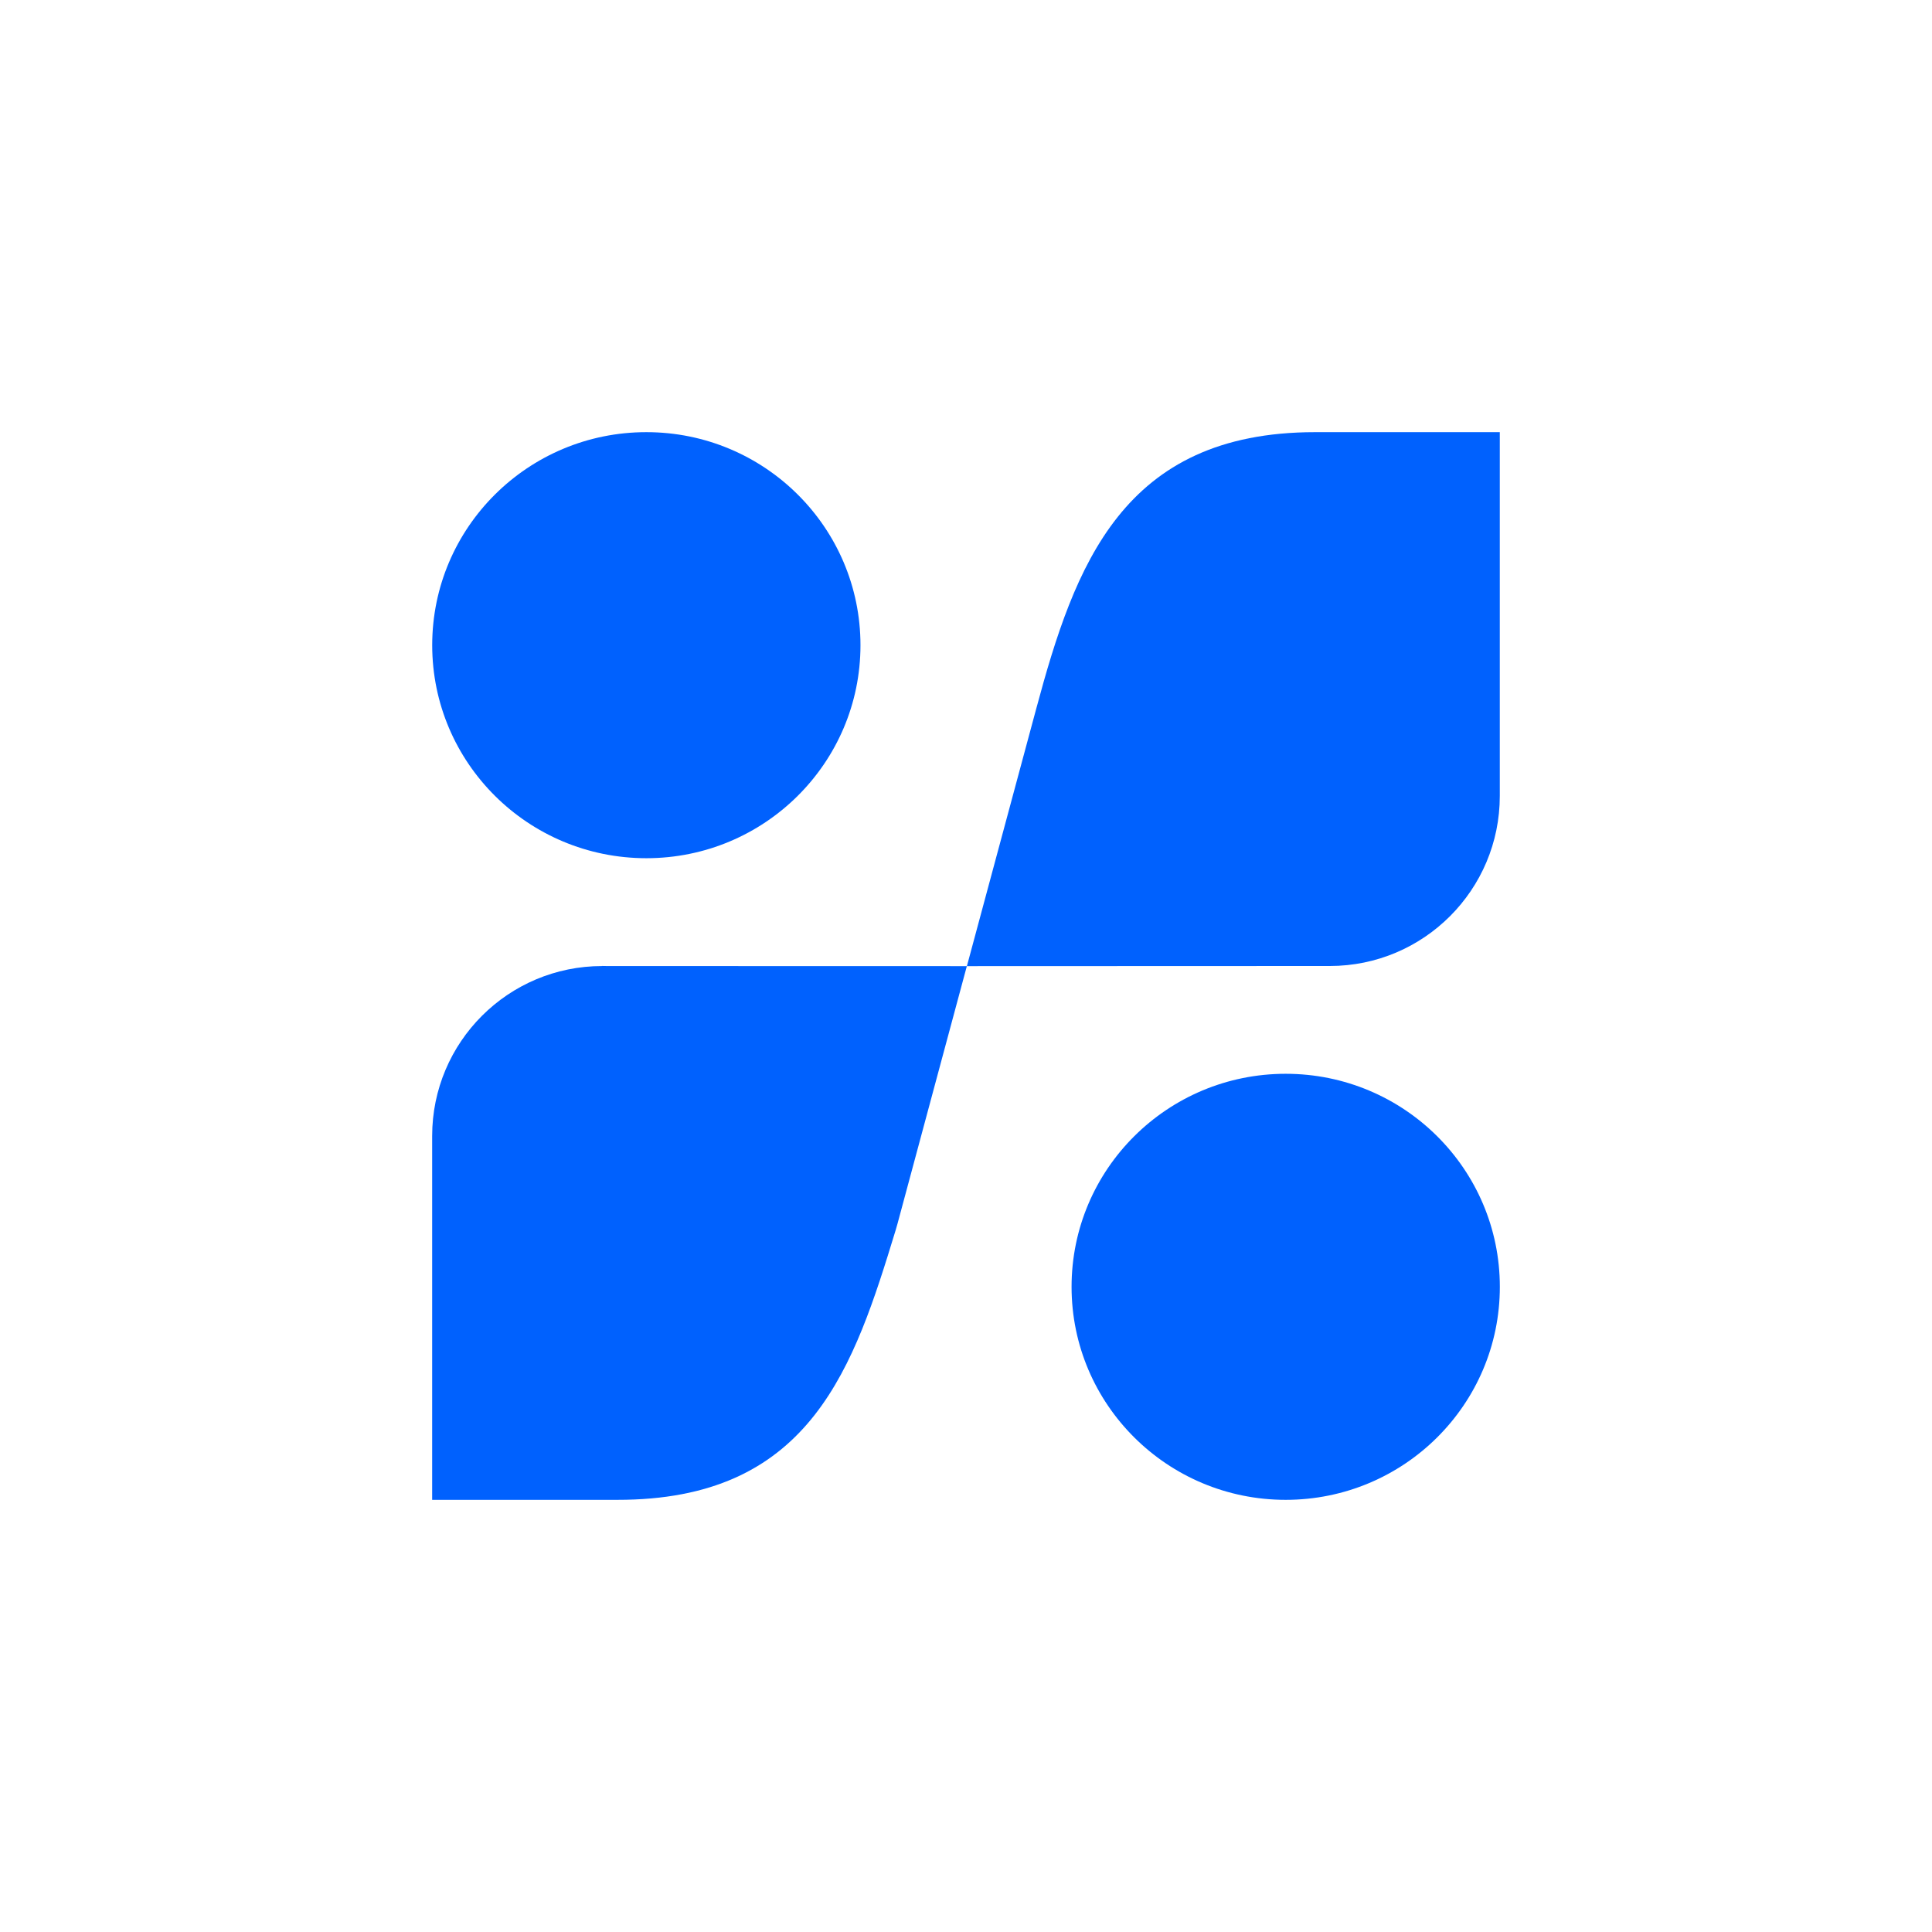
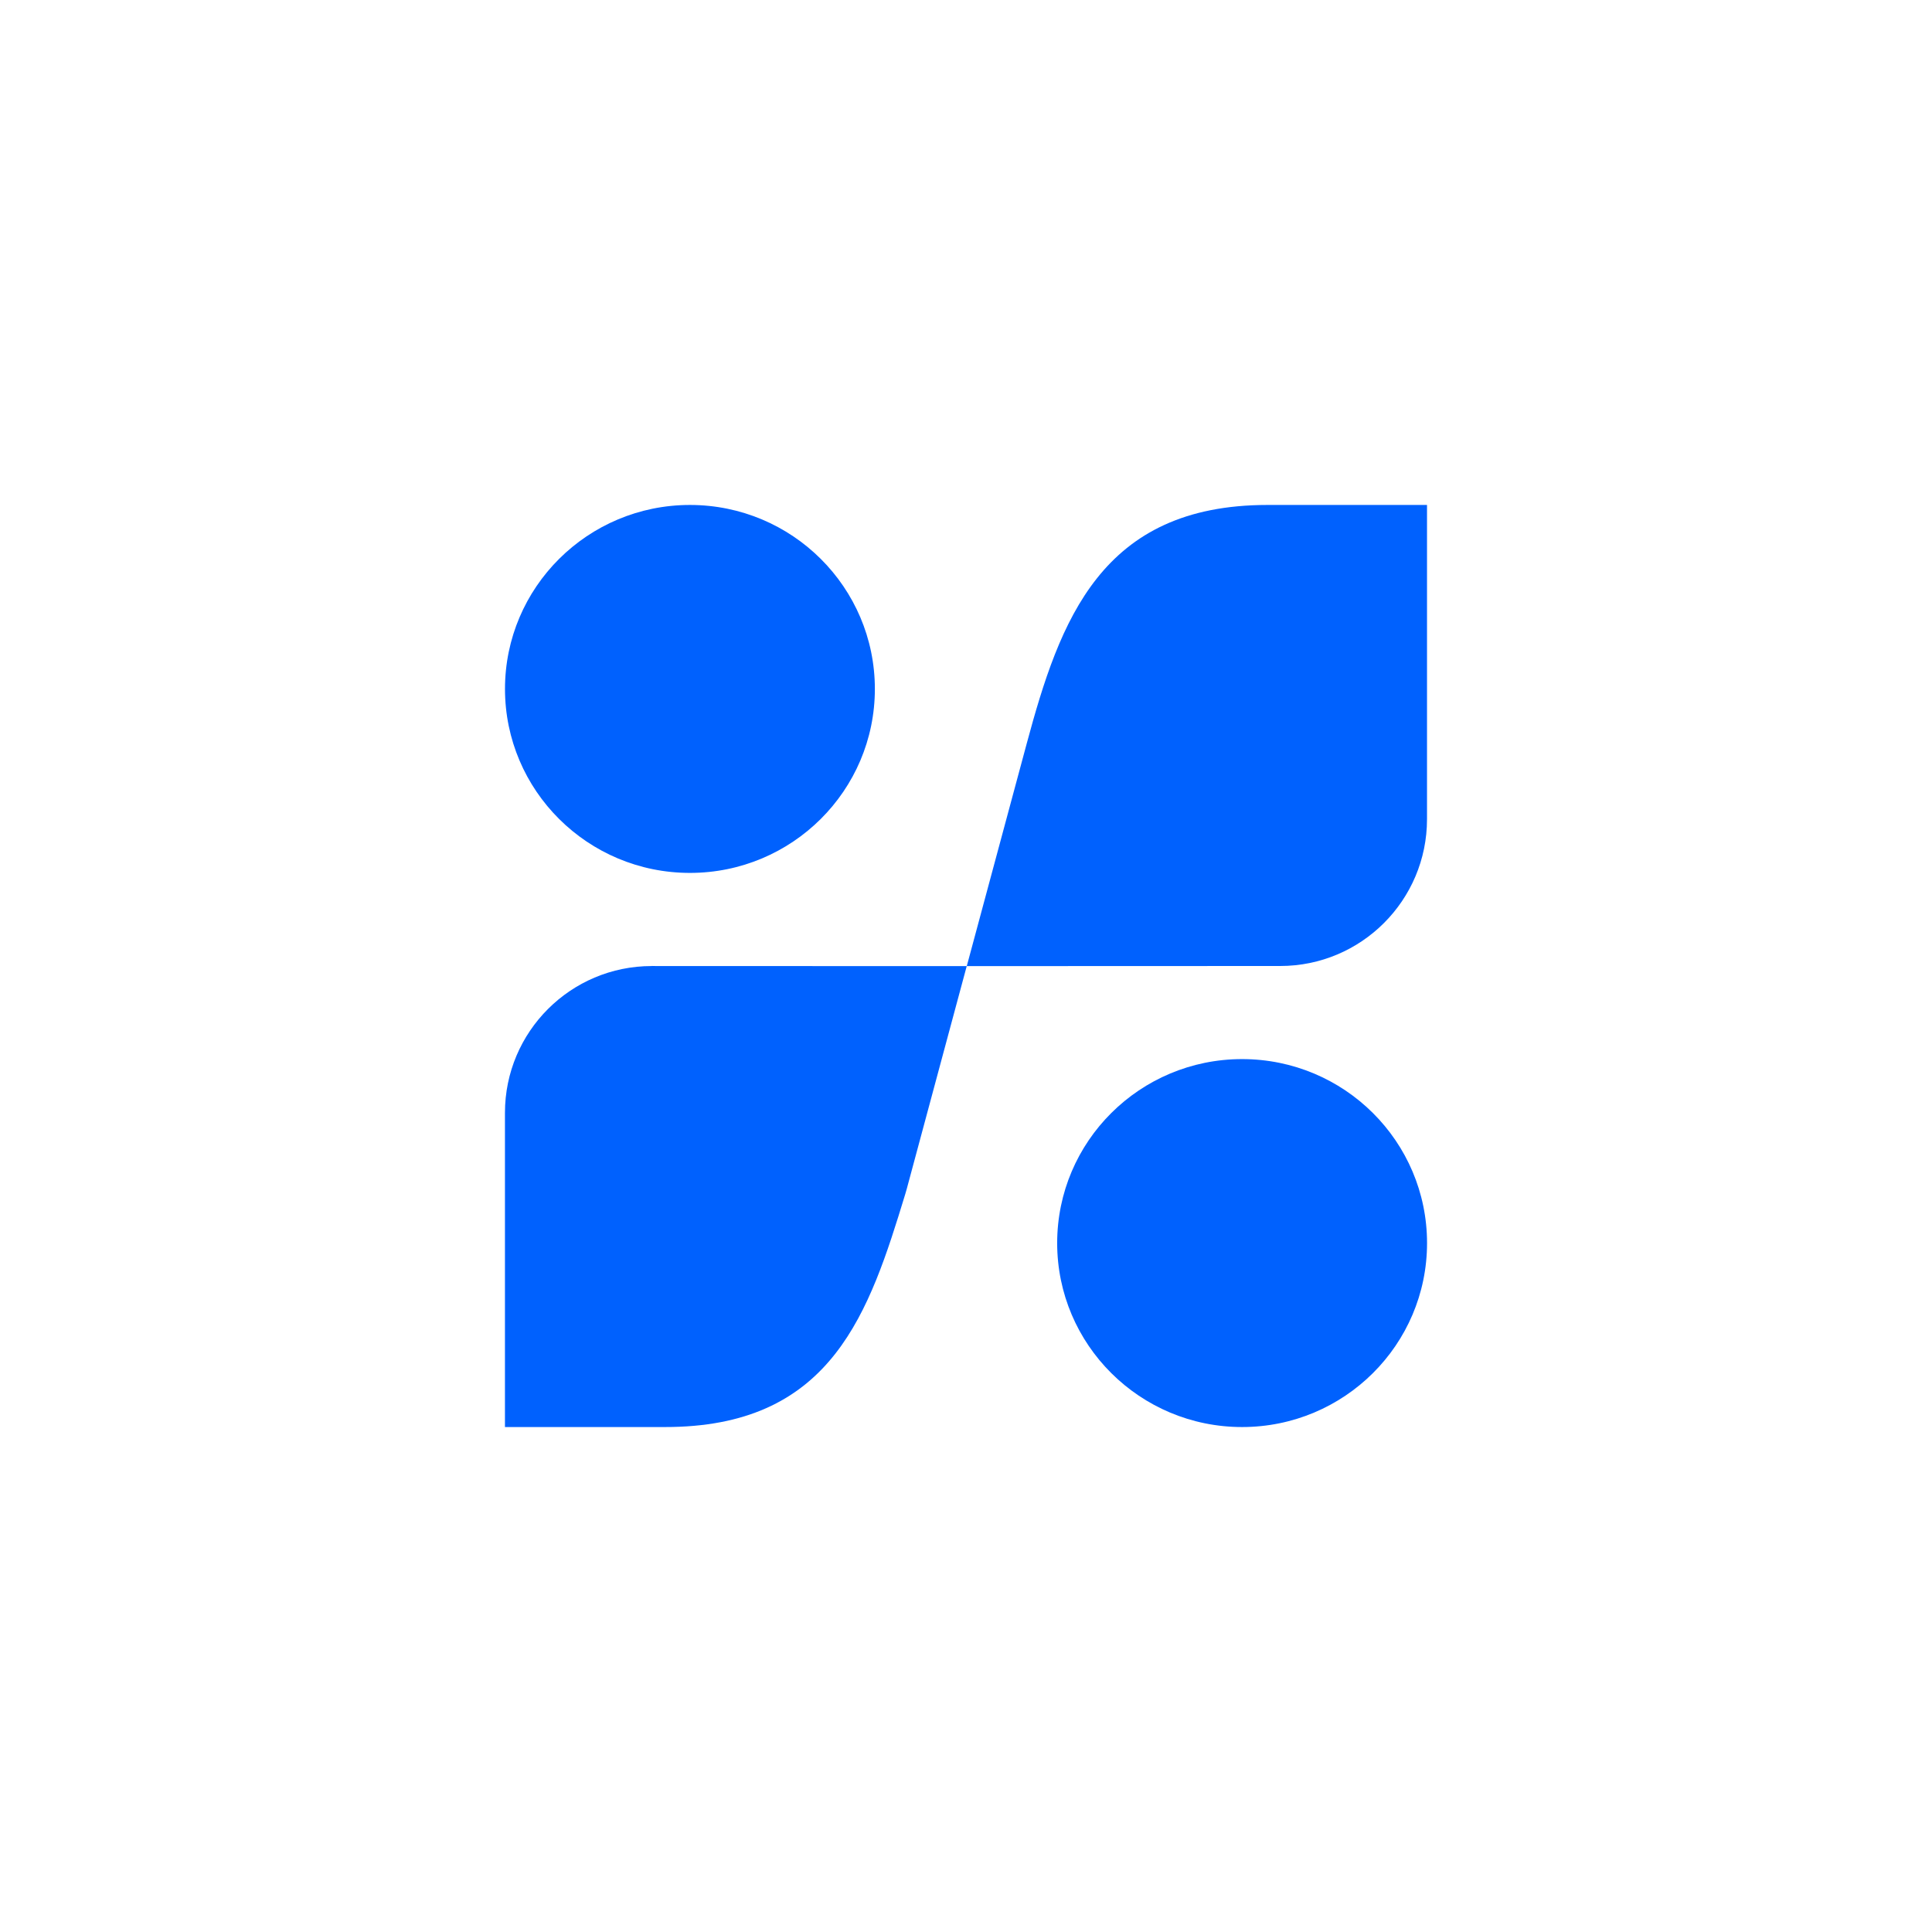
- <svg xmlns="http://www.w3.org/2000/svg" width="48" height="48" viewBox="-26 -26 76 76" fill="none" overflow="visible">
+ <svg xmlns="http://www.w3.org/2000/svg" width="48" height="48" viewBox="-32 -32 88 88" fill="none" overflow="visible">
  <g transform="translate(12 12) scale(1.75) translate(-12 -12)">
    <g>
-       <animateTransform attributeName="transform" attributeType="XML" type="rotate" calcMode="spline" keySplines="0 0 1 1; 0.55 0.05 0.45 0.95; 0 0 1 1; 0.55 0.05 0.45 0.95; 0 0 1 1" values="0 12 12; 0 12 12; 360 12 12; 360 12 12; 720 12 12; 720 12 12" keyTimes="0; 0.22; 0.50; 0.58; 0.86; 1" dur="4.8s" repeatCount="indefinite" />
+       <animateTransform attributeName="transform" attributeType="XML" type="rotate" calcMode="spline" keySplines="0 0 1 1; 0.55 0.05 0.45 0.95; 0 0 1 1; 0.55 0.05 0.45 0.95; 0 0 1 1" values="0 12 12; 0 12 12; 360 12 12; 360 12 12; 720 12 12; 720 12 12" keyTimes="0; 0.26; 0.52; 0.60; 0.82; 1" dur="4.8s" repeatCount="indefinite" />
      <g>
-         <animateTransform attributeName="transform" attributeType="XML" type="translate" calcMode="spline" keySplines="0.1 1 0.2 1; 0 0 1 1; 0.9 0 1 0.2" values="-9 -9; 0 0; 0 0; -9 -9" keyTimes="0; 0.114; 0.94; 1" dur="4.8s" repeatCount="indefinite" />
+         <animateTransform attributeName="transform" attributeType="XML" type="translate" calcMode="spline" keySplines="0.1 1 0.2 1; 0 0 1 1; 0.9 0 1 0.2" values="-10 -10; 0 0; 0 0; -10 -10" keyTimes="0; 0.10; 0.94; 1" dur="4.8s" repeatCount="indefinite" />
        <path d="M0.001 4.789C0.001 2.144 2.156 -6.4985e-07 4.815 -4.18641e-07C7.473 -1.87432e-07 9.628 2.144 9.628 4.789C9.628 7.433 7.473 9.577 4.815 9.577C2.156 9.577 0.001 7.433 0.001 4.789Z" fill="#0061FE" />
      </g>
      <g>
-         <animateTransform attributeName="transform" attributeType="XML" type="translate" calcMode="spline" keySplines="0.1 1 0.2 1; 0 0 1 1; 0.9 0 1 0.2" values="9 9; 0 0; 0 0; 9 9" keyTimes="0; 0.143; 0.94; 1" dur="4.8s" repeatCount="indefinite" />
+         <animateTransform attributeName="transform" attributeType="XML" type="translate" calcMode="spline" keySplines="0.1 1 0.2 1; 0 0 1 1; 0.9 0 1 0.2" values="10 10; 0 0; 0 0; 10 10" keyTimes="0; 0.14; 0.94; 1" dur="4.8s" repeatCount="indefinite" />
        <path d="M14.373 19.212C14.373 16.567 16.528 14.423 19.186 14.423C21.845 14.423 24 16.567 24 19.212C24 21.856 21.845 24 19.186 24C16.528 24 14.373 21.856 14.373 19.212Z" fill="#0061FE" />
      </g>
      <g>
-         <animateTransform attributeName="transform" attributeType="XML" type="translate" calcMode="spline" keySplines="0.1 1 0.2 1; 0 0 1 1; 0.9 0 1 0.2" values="10 -8; 0 0; 0 0; 10 -8" keyTimes="0; 0.171; 0.94; 1" dur="4.8s" repeatCount="indefinite" />
+         <animateTransform attributeName="transform" attributeType="XML" type="translate" calcMode="spline" keySplines="0.1 1 0.2 1; 0 0 1 1; 0.9 0 1 0.2" values="10 -8; 0 0; 0 0; 10 -8" keyTimes="0; 0.18; 0.94; 1" dur="4.8s" repeatCount="indefinite" />
        <path d="M23.999 8.178C23.999 10.289 22.288 12 20.177 12V12C20.15 12 20.123 12 20.097 12L12.02 12.003L13.581 6.208C14.443 3.007 15.513 0.001 19.847 0H23.999V8.178Z" fill="#0061FE" />
      </g>
      <g>
-         <animateTransform attributeName="transform" attributeType="XML" type="translate" calcMode="spline" keySplines="0.1 1 0.2 1; 0 0 1 1; 0.9 0 1 0.2" values="-10 8; 0 0; 0 0; -10 8" keyTimes="0; 0.20; 0.94; 1" dur="4.8s" repeatCount="indefinite" />
+         <animateTransform attributeName="transform" attributeType="XML" type="translate" calcMode="spline" keySplines="0.1 1 0.2 1; 0 0 1 1; 0.9 0 1 0.2" values="-10 8; 0 0; 0 0; -10 8" keyTimes="0; 0.22; 0.94; 1" dur="4.8s" repeatCount="indefinite" />
        <path d="M3.923 12.001L12.019 12.003L10.459 17.798L10.416 17.947C9.484 21.002 8.528 23.917 4.355 23.998L4.152 24H0V15.822C0 13.711 1.711 12.001 3.822 12.001V11.999C3.856 11.999 3.889 12 3.923 12.001Z" fill="#0061FE" />
      </g>
    </g>
  </g>
</svg>
